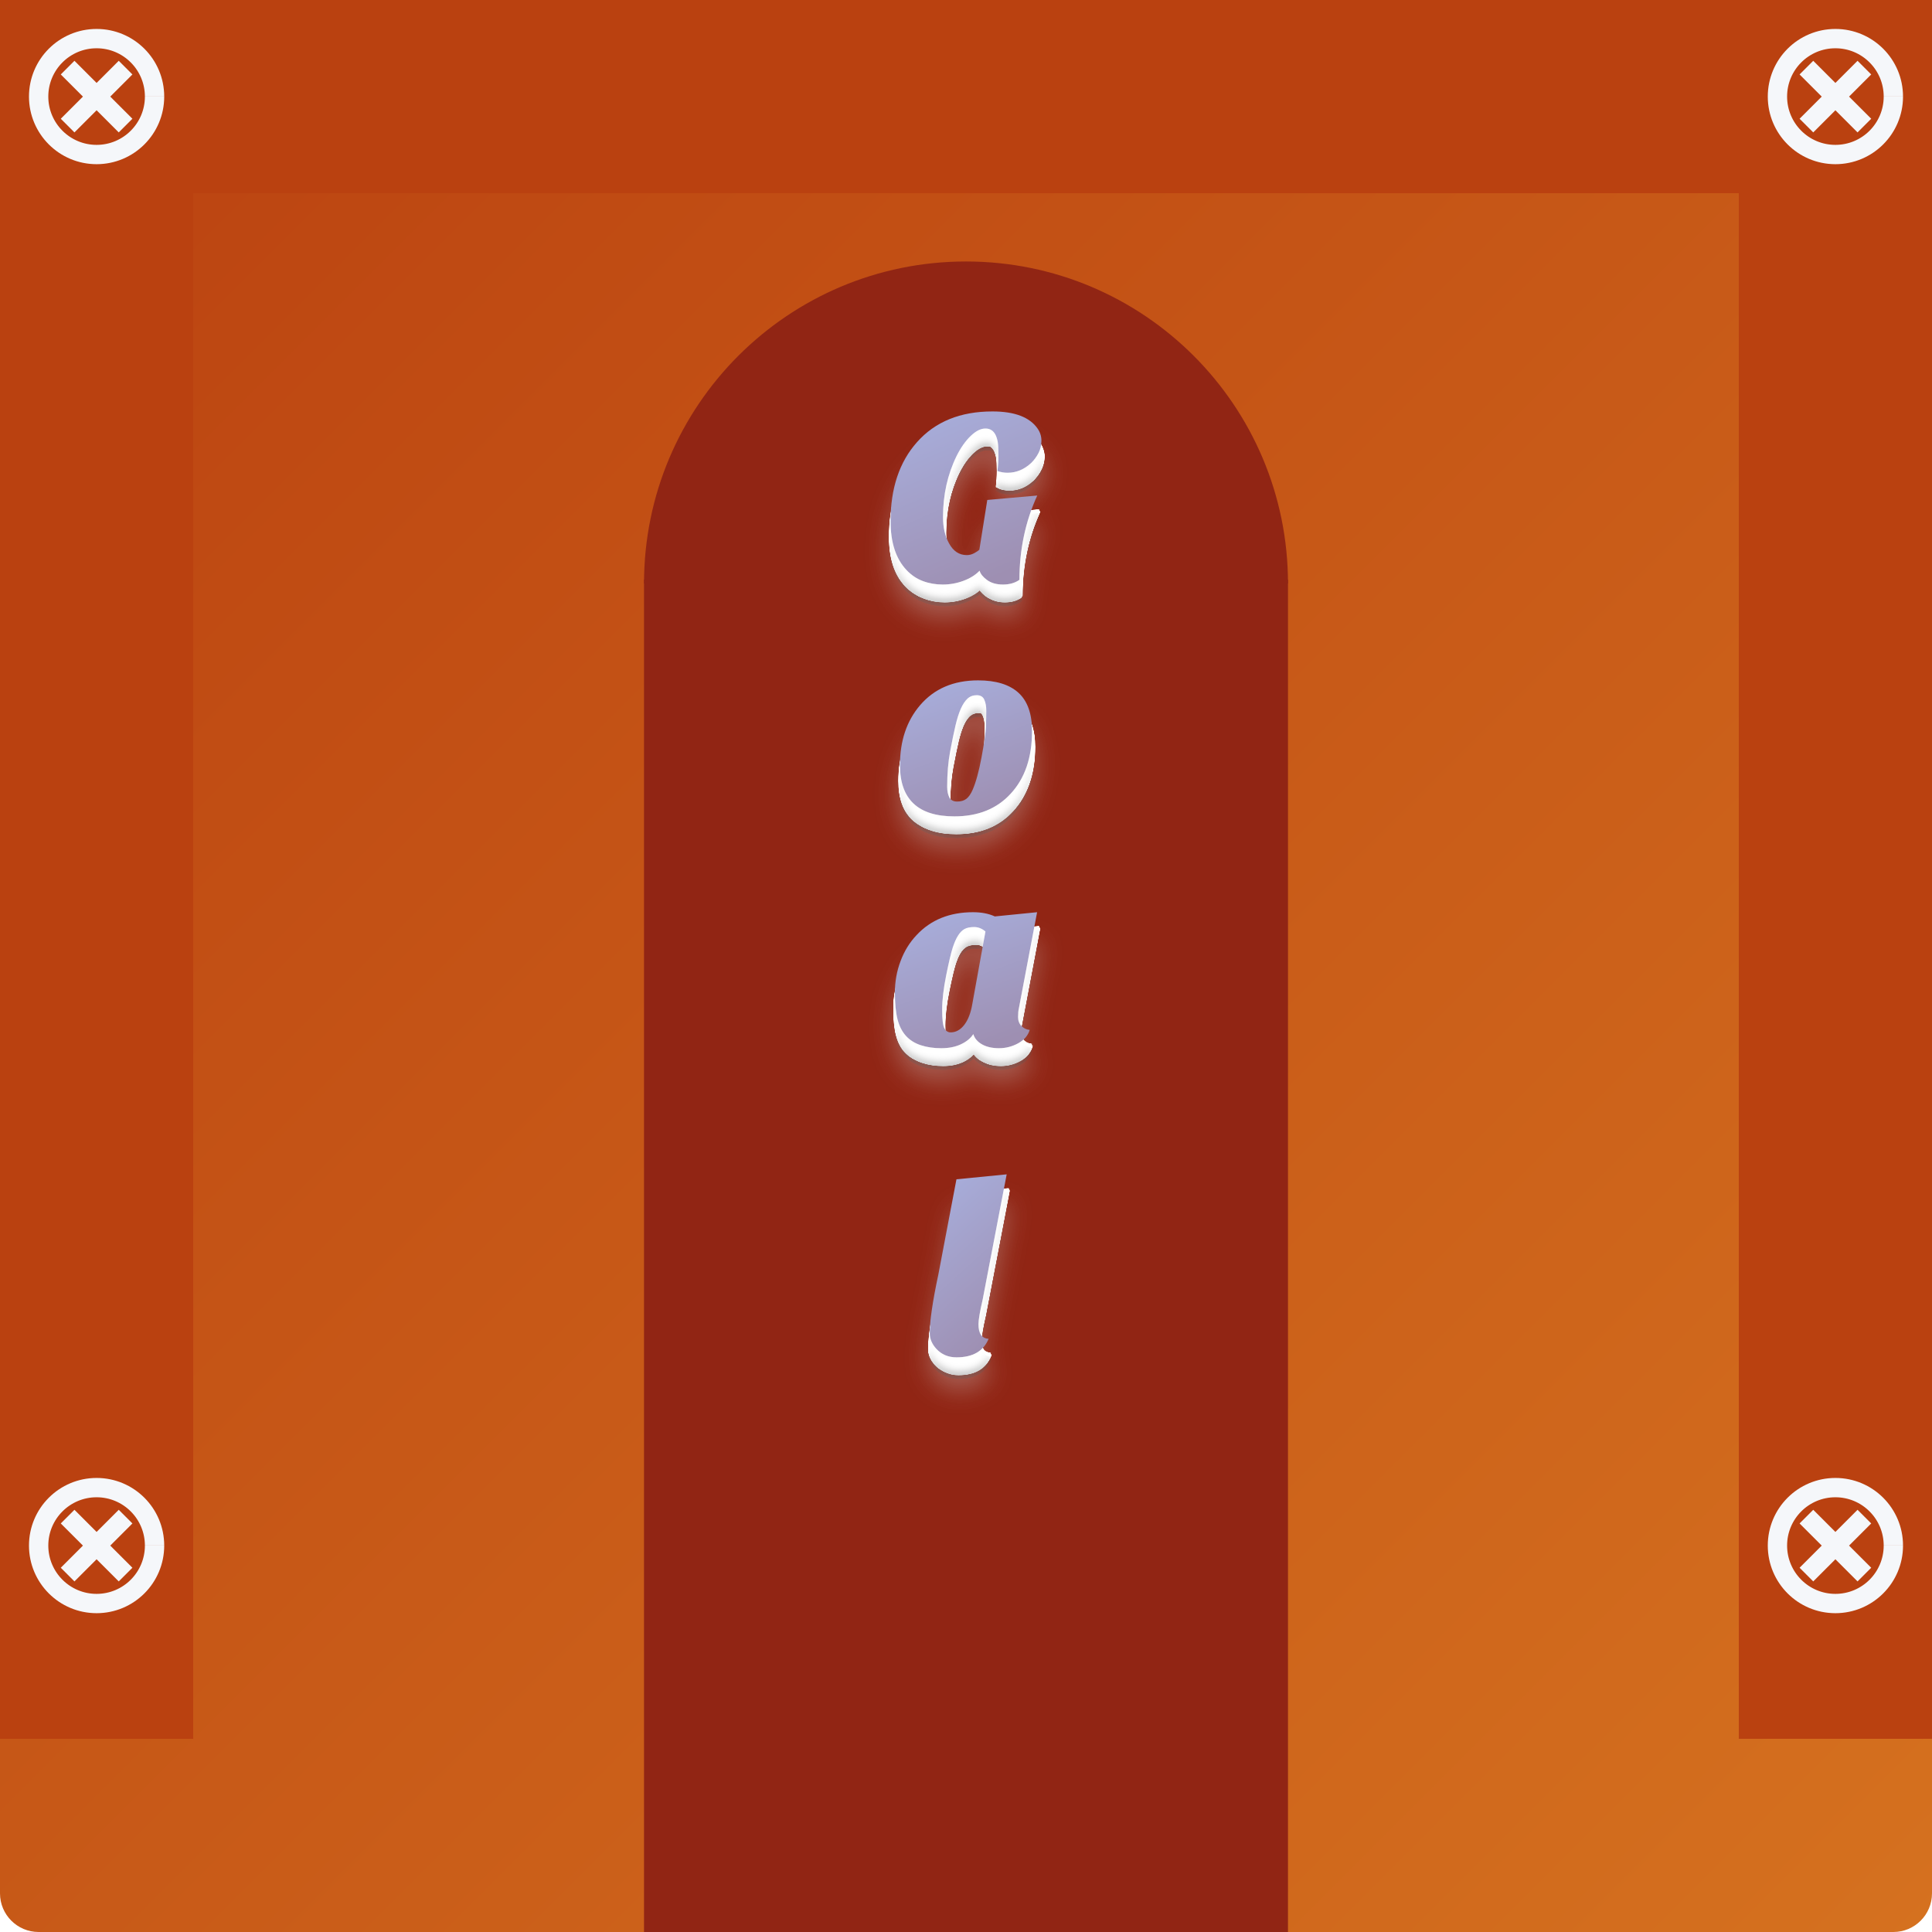
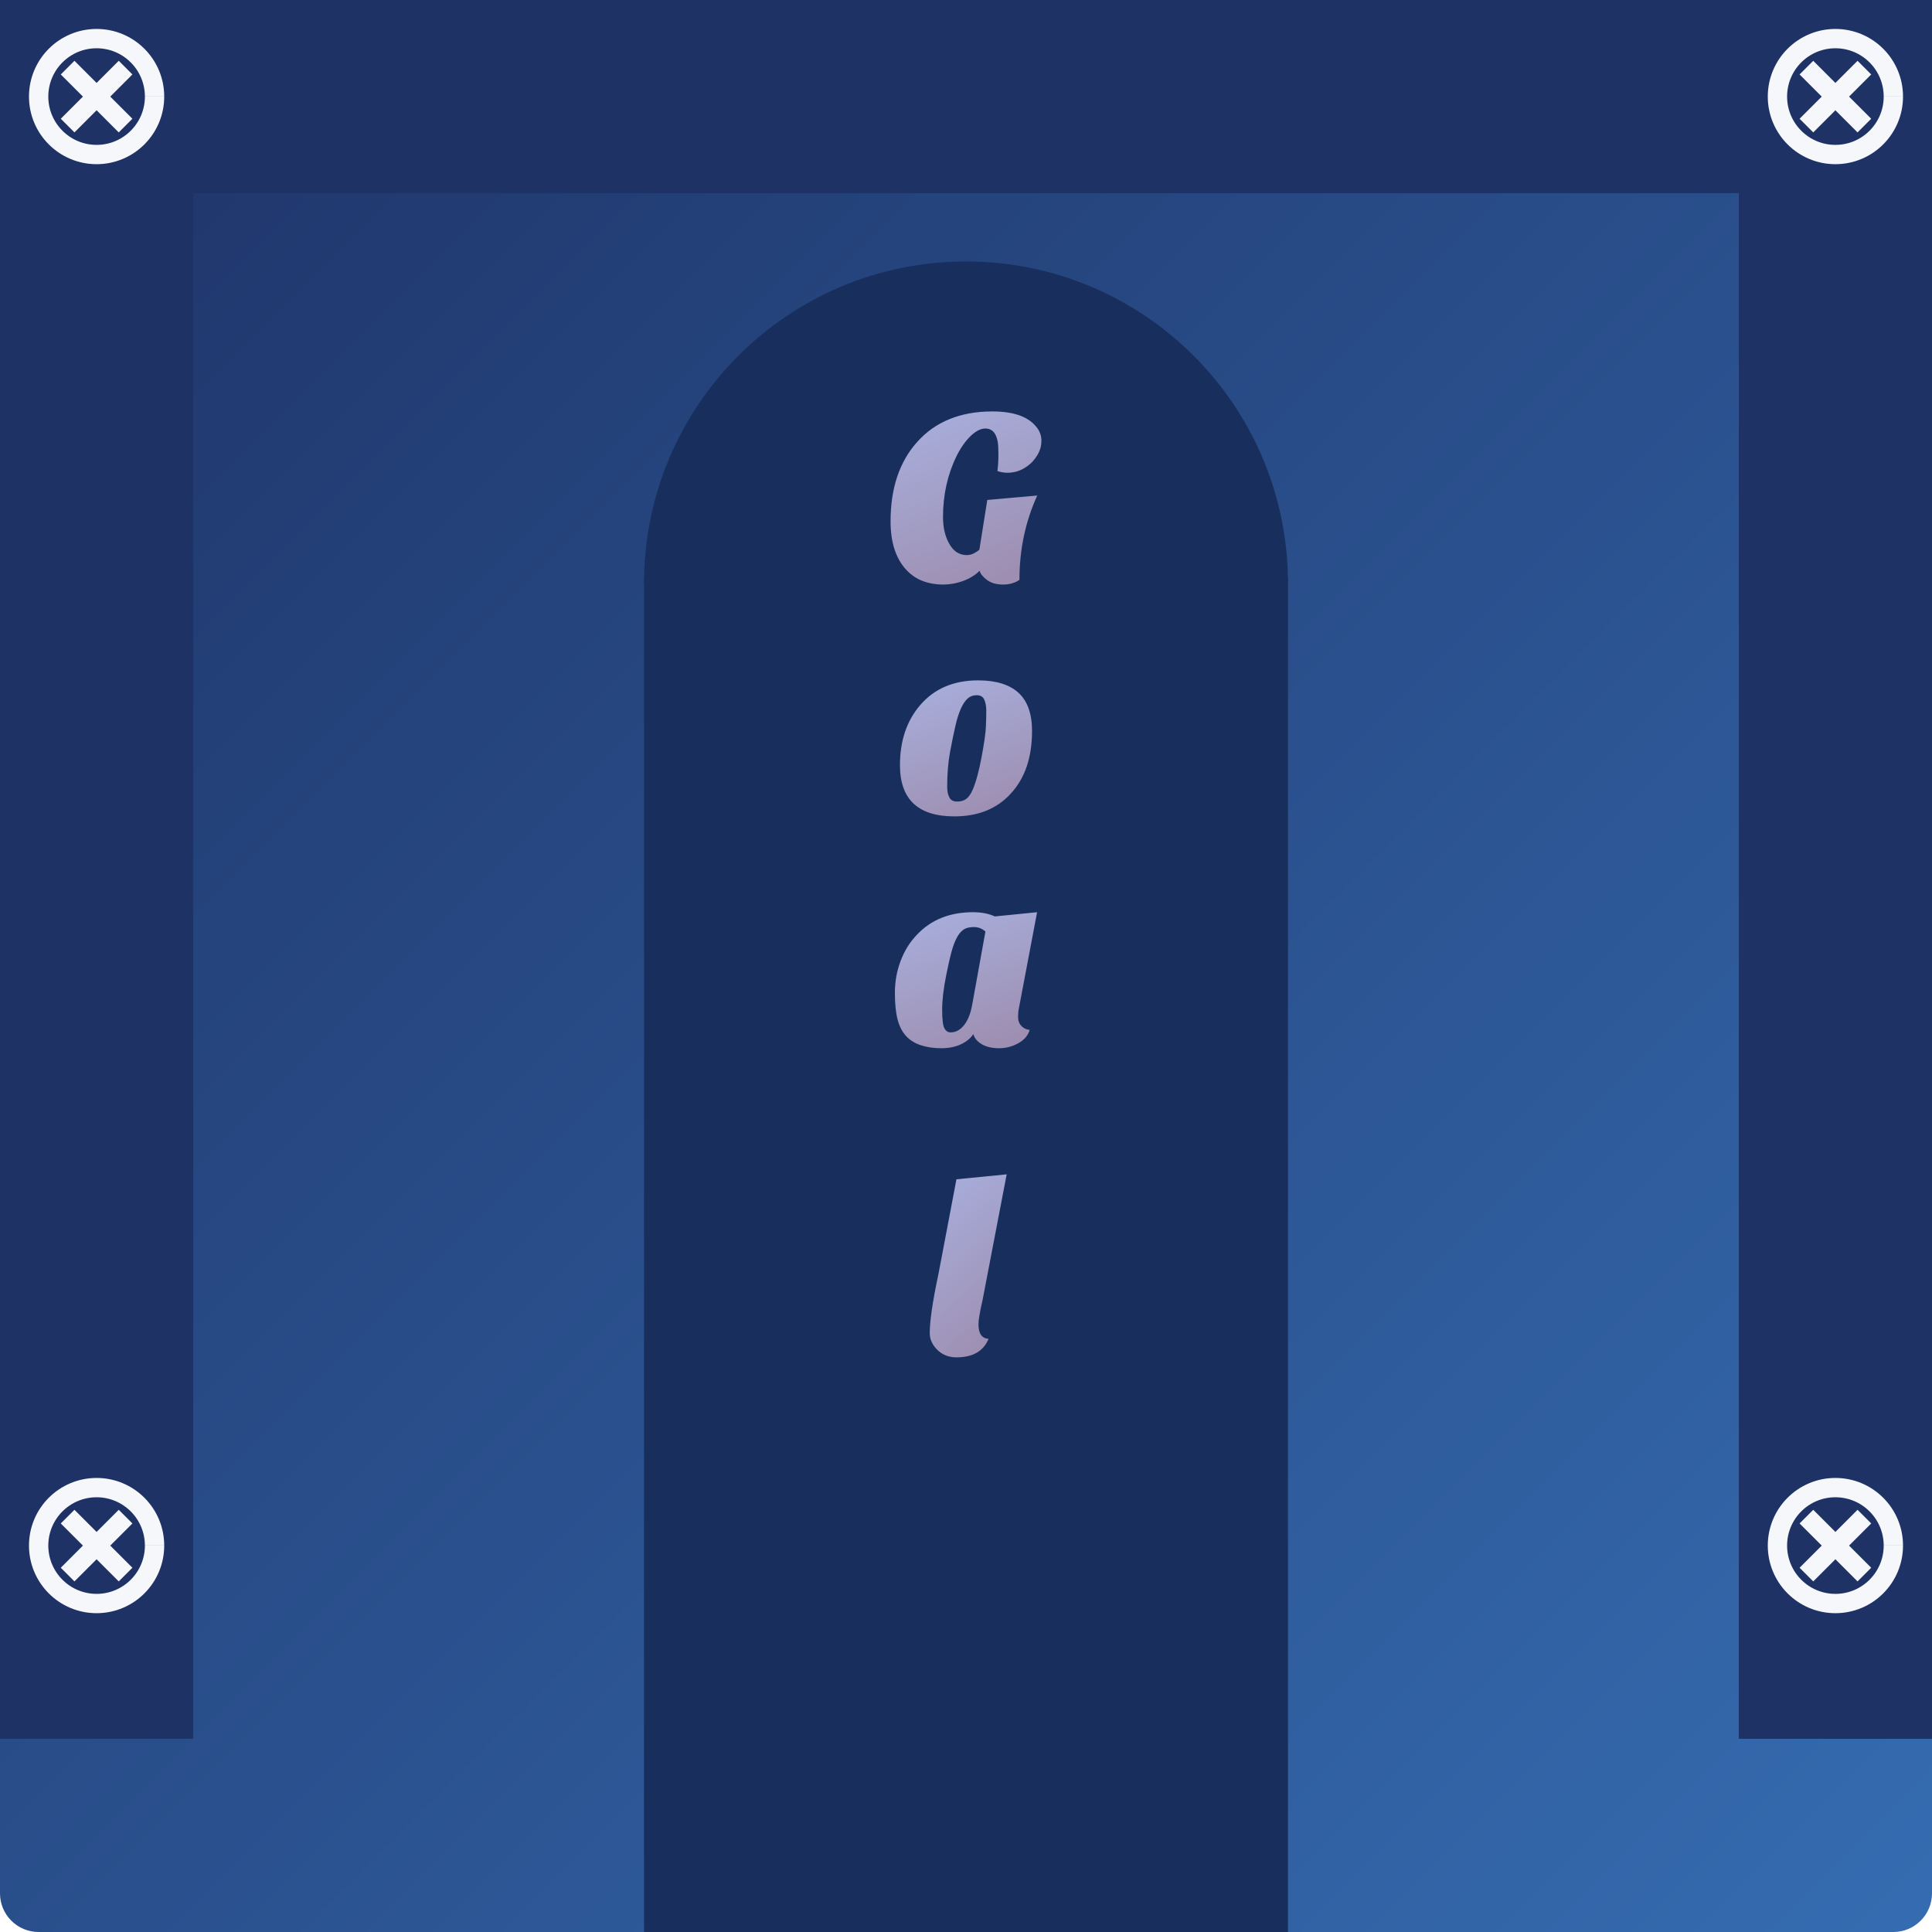
<svg xmlns="http://www.w3.org/2000/svg" version="1.1" width="500" height="500">
  <defs>
    <linearGradient id="IoenQQzirBmR" x1="0px" x2="500px" y1="0px" y2="500px" gradientUnits="userSpaceOnUse">
-       <stop offset="0" stop-color="#BA4110" />
-       <stop offset="1" stop-color="#D5711F" />
+       <stop offset="0" stop-color="#1e3266" />
+       <stop offset="1" stop-color="#356cb1" />
    </linearGradient>
    <linearGradient id="ASsxGaTixcsh" x1="0px" x2="500px" y1="0px" y2="500px" gradientUnits="userSpaceOnUse">
      <stop offset="0" stop-color="#f5f7fa" />
      <stop offset="1" stop-color="#b8c6db" />
    </linearGradient>
-     <linearGradient id="cBA4110" x1="0px" x2="500px" y1="0px" y2="500px" gradientUnits="userSpaceOnUse">
-       <stop offset="0" stop-color="#BA4110" />
-       <stop offset="1" stop-color="#BA4110" />
+     <linearGradient id="1e3266" x1="0px" x2="500px" y1="0px" y2="500px" gradientUnits="userSpaceOnUse">
+       <stop offset="0" stop-color="#1e3266" />
+       <stop offset="1" stop-color="#1e3266" />
    </linearGradient>
-     <linearGradient id="c912514" x1="0px" x2="500px" y1="0px" y2="500px" gradientUnits="userSpaceOnUse">
-       <stop offset="0" stop-color="#912514" />
-       <stop offset="1" stop-color="#912514" />
+     <linearGradient id="182f5d" x1="0px" x2="500px" y1="0px" y2="500px" gradientUnits="userSpaceOnUse">
+       <stop offset="0" stop-color="#182f5d" />
+       <stop offset="1" stop-color="#182f5d" />
    </linearGradient>
    <linearGradient id="editing-shiny-gradient" x1="0.321" x2="0.679" y1="0.033" y2="0.967" gradientUnits="objectBoundingBox">
      <stop offset="0.0" stop-color="#a7acd9" />
      <stop offset="1.0" stop-color="#9e8fb2" />
    </linearGradient>
-     <filter id="editing-shiny" x="-100%" y="-100%" width="300%" height="300%">
-       <feFlood flood-color="#fff" result="flood" />
-       <feConvolveMatrix in="SourceGraphic" result="conv" order="8,8" divisor="1" kernelMatrix="0 0 0 0 0 0 0 0 0 0 0 1 1 0 0 0 0 0 0 1 1 0 0 0 0 0 1 0 0 1 0 0 0 0 1 0 0 1 0 0 0 1 0 0 0 0 1 0 0 1 1 0 0 1 1 0 0 0 0 1 1 0 0 0 " />
-       <feOffset dx="0" dy="4" in="conv" result="offset" />
-       <feComposite operator="in" in="flood" in2="offset" result="comp" />
-       <feGaussianBlur in="offset" stdDeviation="3" result="shadow" />
-       <feColorMatrix in="shadow" type="matrix" values="0.7 0 0 0 0  0 0.7 0 0 0  0 0 0.7 0 0  0 0 0 0.3 0" result="dark-shadow" />
-       <feOffset dx="0" dy="4" in="dark-shadow" result="offset-shadow" />
-       <feOffset dx="0" dy="2" in="conv" result="offset-2" />
-       <feComposite operator="out" in="offset" in2="offset-2" result="edge-diff" />
-       <feGaussianBlur in="edge-diff" stdDeviation="1" result="edge-blur" />
-       <feColorMatrix in="edge-blur" result="edge-shadow" type="matrix" values="0 0 0 0 0  0 0 0 0 0  0 0 0 0 0  0 0 0 0.5 0" />
-       <feComposite operator="in" in="edge-shadow" in2="offset" result="edge-shadow-in" />
-       <feOffset dx="0" dy="1" in="edge-shadow-in" result="edge-shadow-final" />
-       <feMerge result="out">
-         <feMergeNode in="offset-shadow" />
-         <feMergeNode in="comp" />
-         <feMergeNode in="edge-shadow-final" />
-         <feMergeNode in="SourceGraphic" />
-       </feMerge>
-     </filter>
  </defs>
  <g stroke="none" fill="url(#ASsxGaTixcsh)">
    <path fill="url(#IoenQQzirBmR)" stroke="none" paint-order="stroke fill markers" d=" M 10 0 L 490 0 L 490 0 A 10 10 0 0 1 500 10 L 500 490 L 500 490 A 10 10 0 0 1 490 500 L 10 500 L 10 500 A 10 10 0 0 1 0 490 L 0 10 L 0 10 A 10 10 0 0 1 10 0 Z" />
-     <path fill="url(#IoenQQzirBmR)" stroke="#912514" paint-order="fill stroke markers" d=" M 250 150 L 250 500" stroke-miterlimit="10" stroke-width="166.66" stroke-dasharray="" />
-     <path fill="url(#cBA4110)" stroke="none" d=" M 50 450 L 50 50 L 450 50 L 450 450 L 500 450 L 500 0 L 0 0 L 0 450 L 55 450" />
+     <path fill="url(#IoenQQzirBmR)" stroke="#182f5d" paint-order="fill stroke markers" d=" M 250 150 L 250 500" stroke-miterlimit="10" stroke-width="166.66" stroke-dasharray="" />
+     <path fill="url(#1e3266)" stroke="none" d=" M 50 450 L 50 50 L 450 50 L 450 450 L 500 450 L 500 0 L 0 0 L 0 450 L 55 450" />
    <path fill="none" stroke="#f5f7fa" paint-order="fill stroke markers" d=" M 40 25 A 15 15 0 1 1 40 24.985 M 17.5 17.5 L 32.5 32.5 M 32.5 17.5 L 17.5 32.5" stroke-miterlimit="10" stroke-width="5" stroke-dasharray="" />
    <path fill="none" stroke="#f5f7fa" paint-order="fill stroke markers" d=" M 490 25 A 15 15 0 1 1 490 24.985 M 467.5 17.5 L 482.5 32.5 M 482.5 17.5 L 467.5 32.5" stroke-miterlimit="10" stroke-width="5" stroke-dasharray="" />
    <path fill="none" stroke="#f5f7fa" paint-order="fill stroke markers" d=" M 40 400 A 15 15 0 1 1 40 399.985 M 17.5 392.5 L 32.5 407.5 M 32.5 392.5 L 17.5 407.5" stroke-miterlimit="10" stroke-width="5" stroke-dasharray="" />
    <path fill="none" stroke="#f5f7fa" paint-order="fill stroke markers" d=" M 490 400 A 15 15 0 1 1 490 399.985 M 467.5 392.5 L 482.5 407.5 M 482.5 392.5 L 467.5 407.5" stroke-miterlimit="10" stroke-width="5" stroke-dasharray="" />
-     <path fill="url(#c912514)" stroke="none" paint-order="stroke fill markers" d=" M 166.67 151 A 83.33 83.33 0 0 1 333.33 151" />
+     <path fill="url(#182f5d)" stroke="none" paint-order="stroke fill markers" d=" M 166.67 151 A 83.33 83.33 0 0 1 333.33 151" />
    <path fill="" stroke="none" d="" />
  </g>
-   <g filter="url(#editing-shiny)">
+   <g>
    <g transform="translate(228.5, 150)">
      <path d="M27.01-20.61L39.94-21.76L39.94-21.76Q35.33-11.65 35.33 0.06L35.33 0.06L35.33 0.06Q33.60 1.28 31.07 1.28L31.07 1.28L31.07 1.28Q28.54 1.28 26.94 0.10L26.94 0.10L26.94 0.10Q25.34-1.09 25.02-2.30L25.02-2.30L25.02-2.30Q23.42-0.64 20.83 0.32L20.83 0.32L20.83 0.32Q18.24 1.28 15.49 1.28L15.49 1.28L15.49 1.28Q12.74 1.28 10.34 0.38L10.34 0.38L10.34 0.38Q7.94-0.51 6.08-2.50L6.08-2.50L6.08-2.50Q1.98-6.85 1.98-15.10L1.98-15.10L1.98-15.10Q1.98-27.90 8.83-35.58L8.83-35.58L8.83-35.58Q15.87-43.52 28.35-43.52L28.35-43.52L28.35-43.52Q36.99-43.52 40.06-39.04L40.06-39.04L40.06-39.04Q41.02-37.63 41.02-35.94L41.02-35.94L41.02-35.94Q41.02-34.24 40.29-32.80L40.29-32.80L40.29-32.80Q39.55-31.36 38.40-30.21L38.40-30.21L38.40-30.21Q35.65-27.65 32.26-27.65L32.26-27.65L32.26-27.65Q30.91-27.65 29.63-28.10L29.63-28.10L29.63-28.10Q29.89-30.02 29.89-32.26L29.89-32.26L29.89-32.26Q29.89-34.50 29.73-35.52L29.73-35.52L29.73-35.52Q29.57-36.54 29.18-37.38L29.18-37.38L29.18-37.38Q28.35-39.10 26.53-39.10L26.53-39.10L26.53-39.10Q24.70-39.10 22.69-37.15L22.69-37.15L22.69-37.15Q20.67-35.20 19.07-32L19.07-32L19.07-32Q15.55-24.83 15.55-16.19L15.55-16.19L15.55-16.19Q15.55-12.22 17.09-9.41L17.09-9.41L17.09-9.41Q18.75-6.34 21.70-6.34L21.70-6.34L21.70-6.34Q22.72-6.34 23.65-6.85L23.65-6.85L23.65-6.85Q24.58-7.36 24.96-7.74L24.96-7.74L27.01-20.61Z" fill="url(#editing-shiny-gradient)" />
    </g>
  </g>
-   <g filter="url(#editing-shiny)">
+   <g>
    <g transform="translate(231.95, 210)">
      <path d="M15.04 1.28L15.04 1.28L15.04 1.28Q0.96 1.28 0.96-11.97L0.96-11.97L0.96-11.97Q0.96-21.38 6.14-27.46L6.14-27.46L6.14-27.46Q11.65-33.92 21.18-33.92L21.18-33.92L21.18-33.92Q28.10-33.92 31.62-30.72L31.62-30.72L31.62-30.72Q35.14-27.52 35.14-20.80L35.14-20.80L35.14-20.80Q35.14-10.56 29.63-4.61L29.63-4.61L29.63-4.61Q24.26 1.28 15.04 1.28ZM16.70-26.56L16.70-26.56L16.70-26.56Q15.94-24.83 15.33-22.24L15.33-22.24L15.33-22.24Q14.72-19.65 13.95-15.55L13.95-15.55L13.95-15.55Q13.18-11.46 13.18-6.40L13.18-6.40L13.18-6.40Q13.18-4.74 13.73-3.65L13.73-3.65L13.73-3.65Q14.27-2.56 15.74-2.56L15.74-2.56L15.74-2.56Q17.22-2.56 18.14-3.26L18.14-3.26L18.14-3.26Q19.07-3.97 19.78-5.63L19.78-5.63L19.78-5.63Q21.06-8.58 22.08-14.05L22.08-14.05L22.08-14.05Q23.10-19.52 23.20-21.89L23.20-21.89L23.20-21.89Q23.30-24.26 23.30-26.02L23.30-26.02L23.30-26.02Q23.30-27.78 22.78-28.93L22.78-28.93L22.78-28.93Q22.27-30.08 20.83-30.08L20.83-30.08L20.83-30.08Q19.39-30.08 18.43-29.18L18.43-29.18L18.43-29.18Q17.47-28.29 16.70-26.56Z" fill="url(#editing-shiny-gradient)" />
    </g>
  </g>
-   <g filter="url(#editing-shiny)">
+   <g>
    <g transform="translate(230.58, 270)">
      <path d="M3.87-1.92L3.87-1.92L3.87-1.92Q2.37-3.58 1.70-6.21L1.70-6.21L1.70-6.21Q1.02-8.83 1.02-13.12L1.02-13.12L1.02-13.12Q1.02-17.41 2.50-21.31L2.50-21.31L2.50-21.31Q3.97-25.22 6.66-28.03L6.66-28.03L6.66-28.03Q12.16-33.92 21.25-33.92L21.25-33.92L21.25-33.92Q24.51-33.92 26.88-32.83L26.88-32.83L37.82-33.92L33.09-8.96L33.09-8.96Q32.90-8.19 32.90-6.78L32.90-6.78L32.90-6.78Q32.90-5.38 33.76-4.48L33.76-4.48L33.76-4.48Q34.62-3.58 35.90-3.46L35.90-3.46L35.90-3.46Q35.26-1.28 32.93 0L32.93 0L32.93 0Q30.59 1.28 27.97 1.28L27.97 1.28L27.97 1.28Q25.34 1.28 23.58 0.29L23.58 0.29L23.58 0.29Q21.82-0.70 21.31-2.37L21.31-2.37L21.31-2.37Q20.29-0.77 18.11 0.26L18.11 0.26L18.11 0.26Q15.94 1.28 13.02 1.28L13.02 1.28L13.02 1.28Q10.11 1.28 7.74 0.51L7.74 0.51L7.74 0.51Q5.38-0.26 3.87-1.92ZM17.38-27.90L17.38-27.90L17.38-27.90Q16.64-26.75 16-24.80L16-24.80L16-24.80Q15.36-22.85 14.30-17.63L14.30-17.63L14.30-17.63Q13.25-12.42 13.25-8.70L13.25-8.70L13.25-8.70Q13.25-4.99 13.82-3.90L13.82-3.90L13.82-3.90Q14.40-2.82 15.42-2.82L15.42-2.82L15.42-2.82Q17.47-2.82 18.98-4.77L18.98-4.77L18.98-4.77Q20.48-6.72 21.06-10.18L21.06-10.18L24.45-28.93L24.45-28.93Q23.10-30.08 21.54-30.08L21.54-30.08L21.54-30.08Q19.97-30.08 19.04-29.57L19.04-29.57L19.04-29.57Q18.11-29.06 17.38-27.90Z" fill="url(#editing-shiny-gradient)" />
    </g>
  </g>
-   <g filter="url(#editing-shiny)">
+   <g>
    <g transform="translate(239.4685, 350)">
      <path d="M16.38-3.52L16.38-3.52L16.38-3.52Q14.40 1.28 8.06 1.28L8.06 1.28L8.06 1.28Q4.86 1.28 2.82-0.96L2.82-0.96L2.82-0.96Q1.15-2.82 1.15-4.93L1.15-4.93L1.15-4.93Q1.15-9.73 3.39-20.22L3.39-20.22L8.06-44.80L21.06-46.08L14.85-13.70L14.85-13.70Q13.76-8.96 13.76-7.30L13.76-7.30L13.76-7.30Q13.76-3.65 16.38-3.52Z" fill="url(#editing-shiny-gradient)" />
    </g>
  </g>
</svg>
